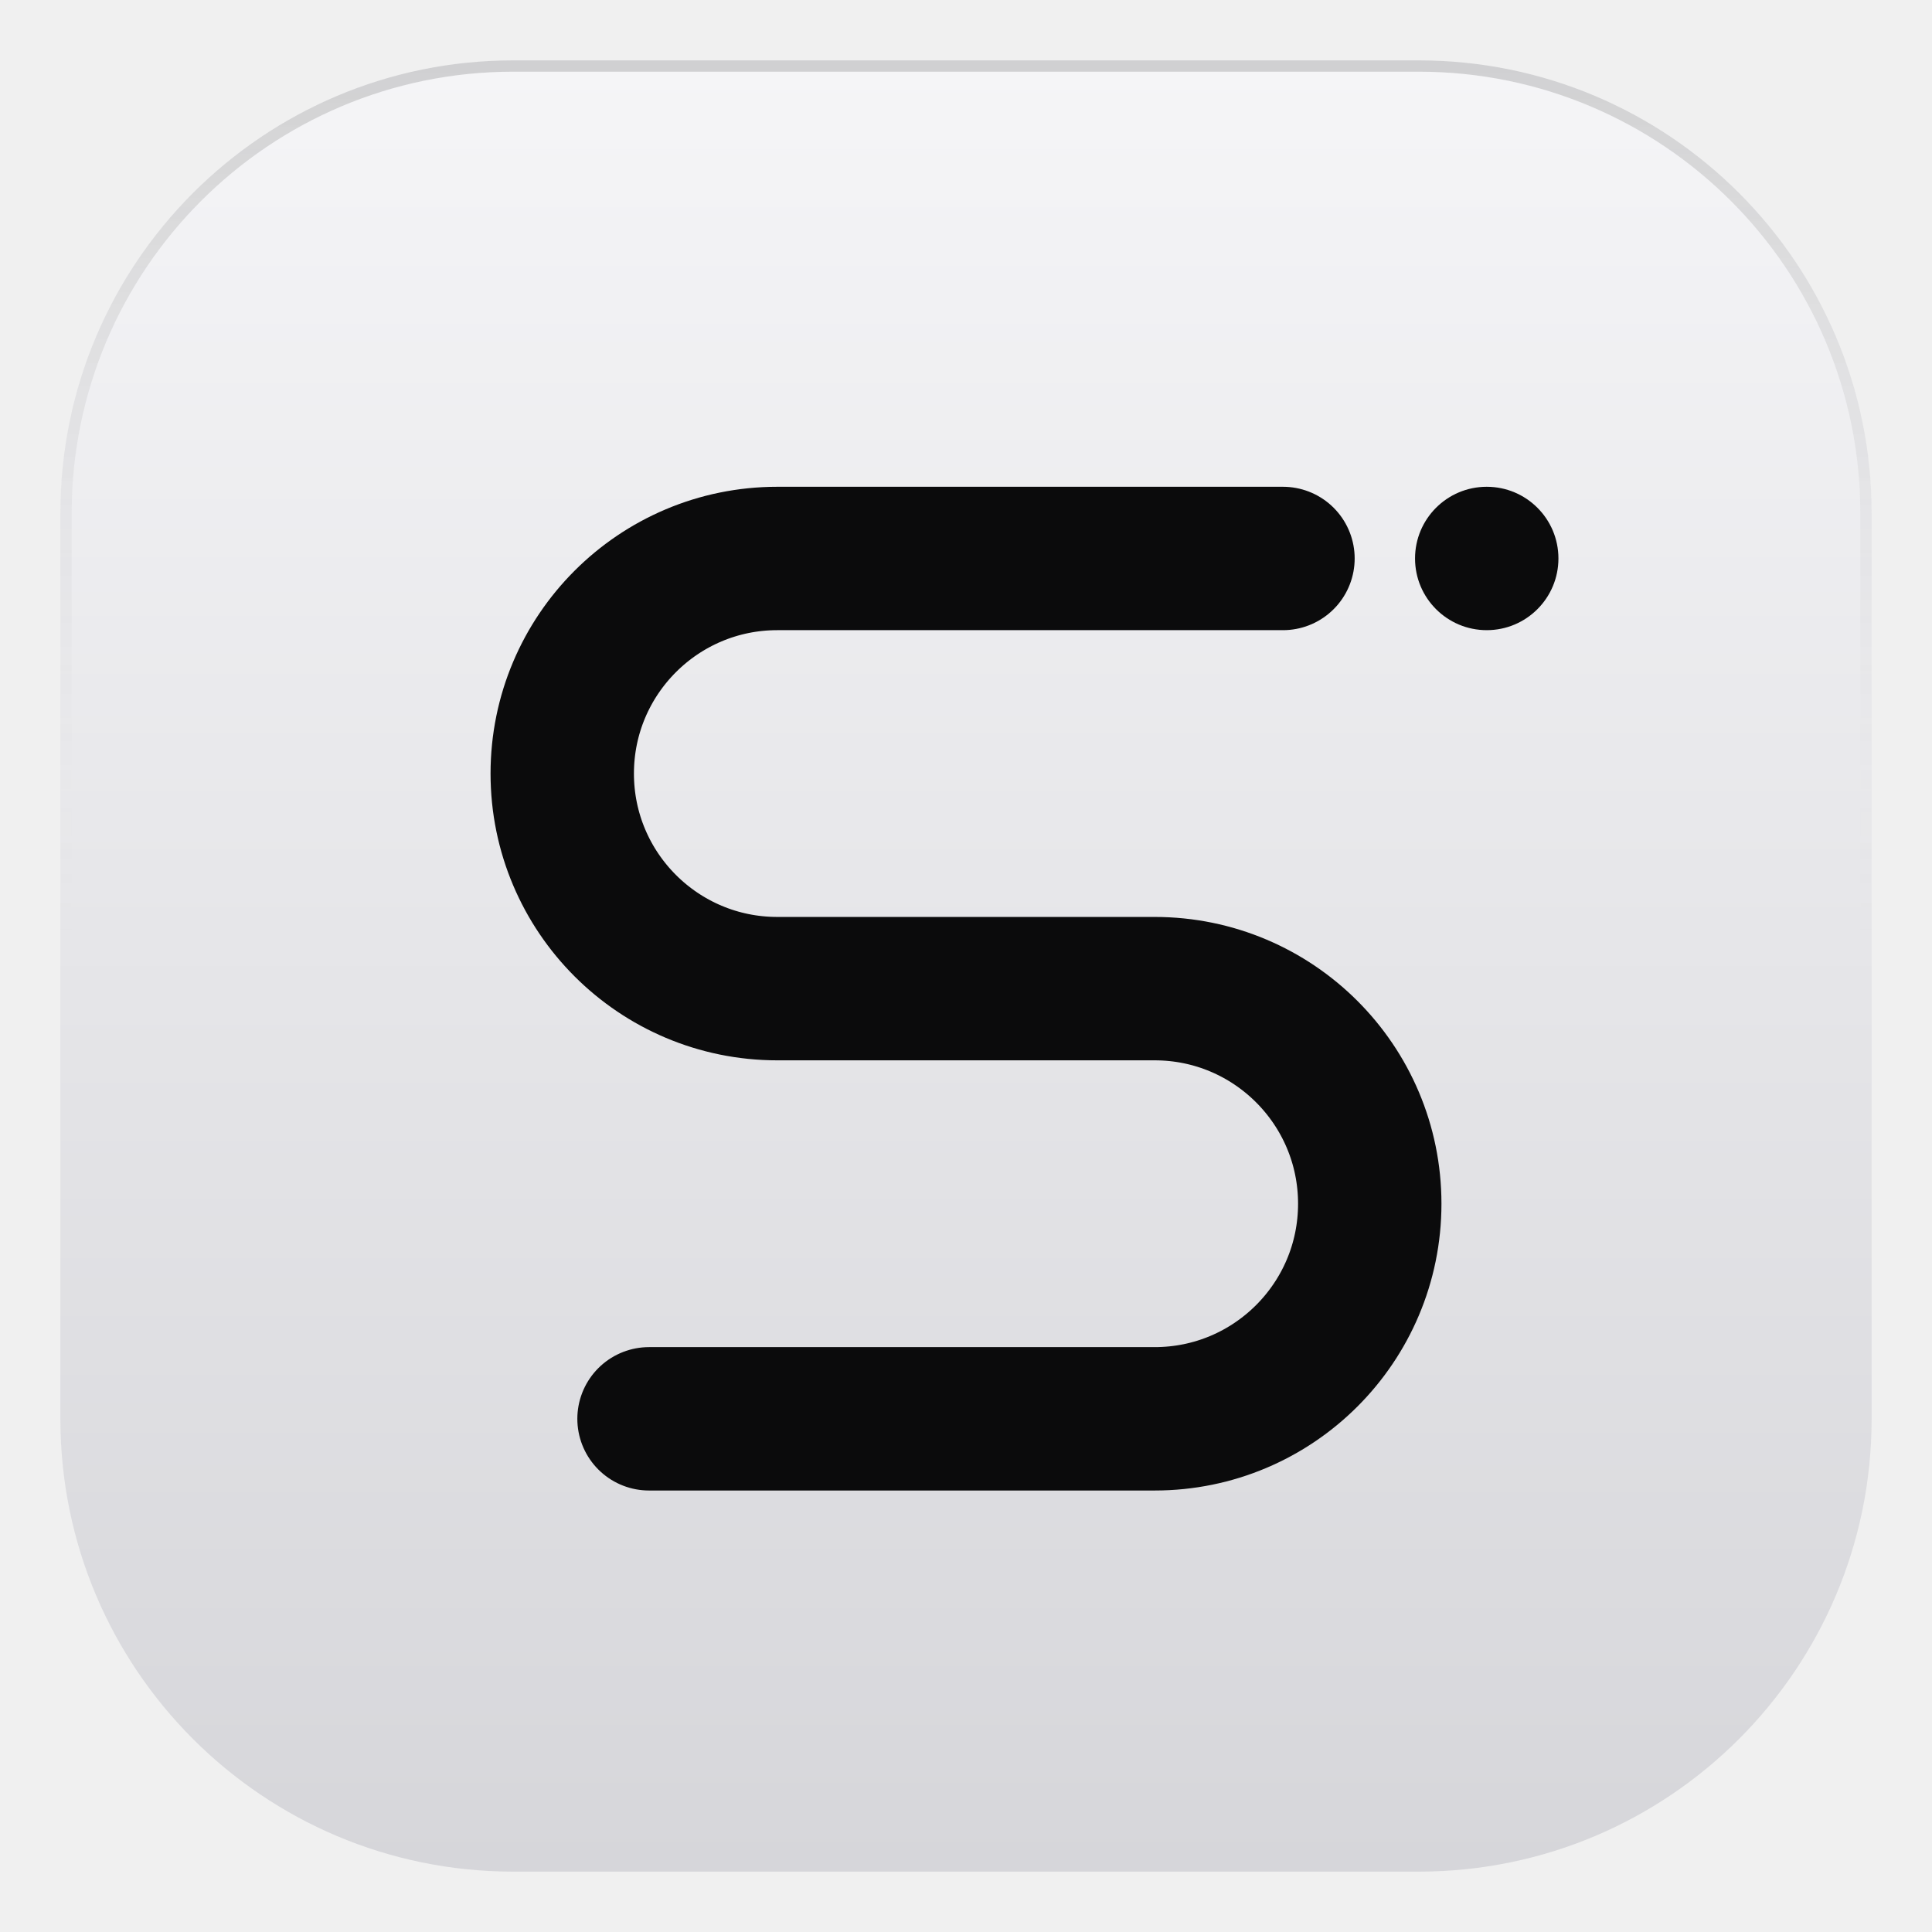
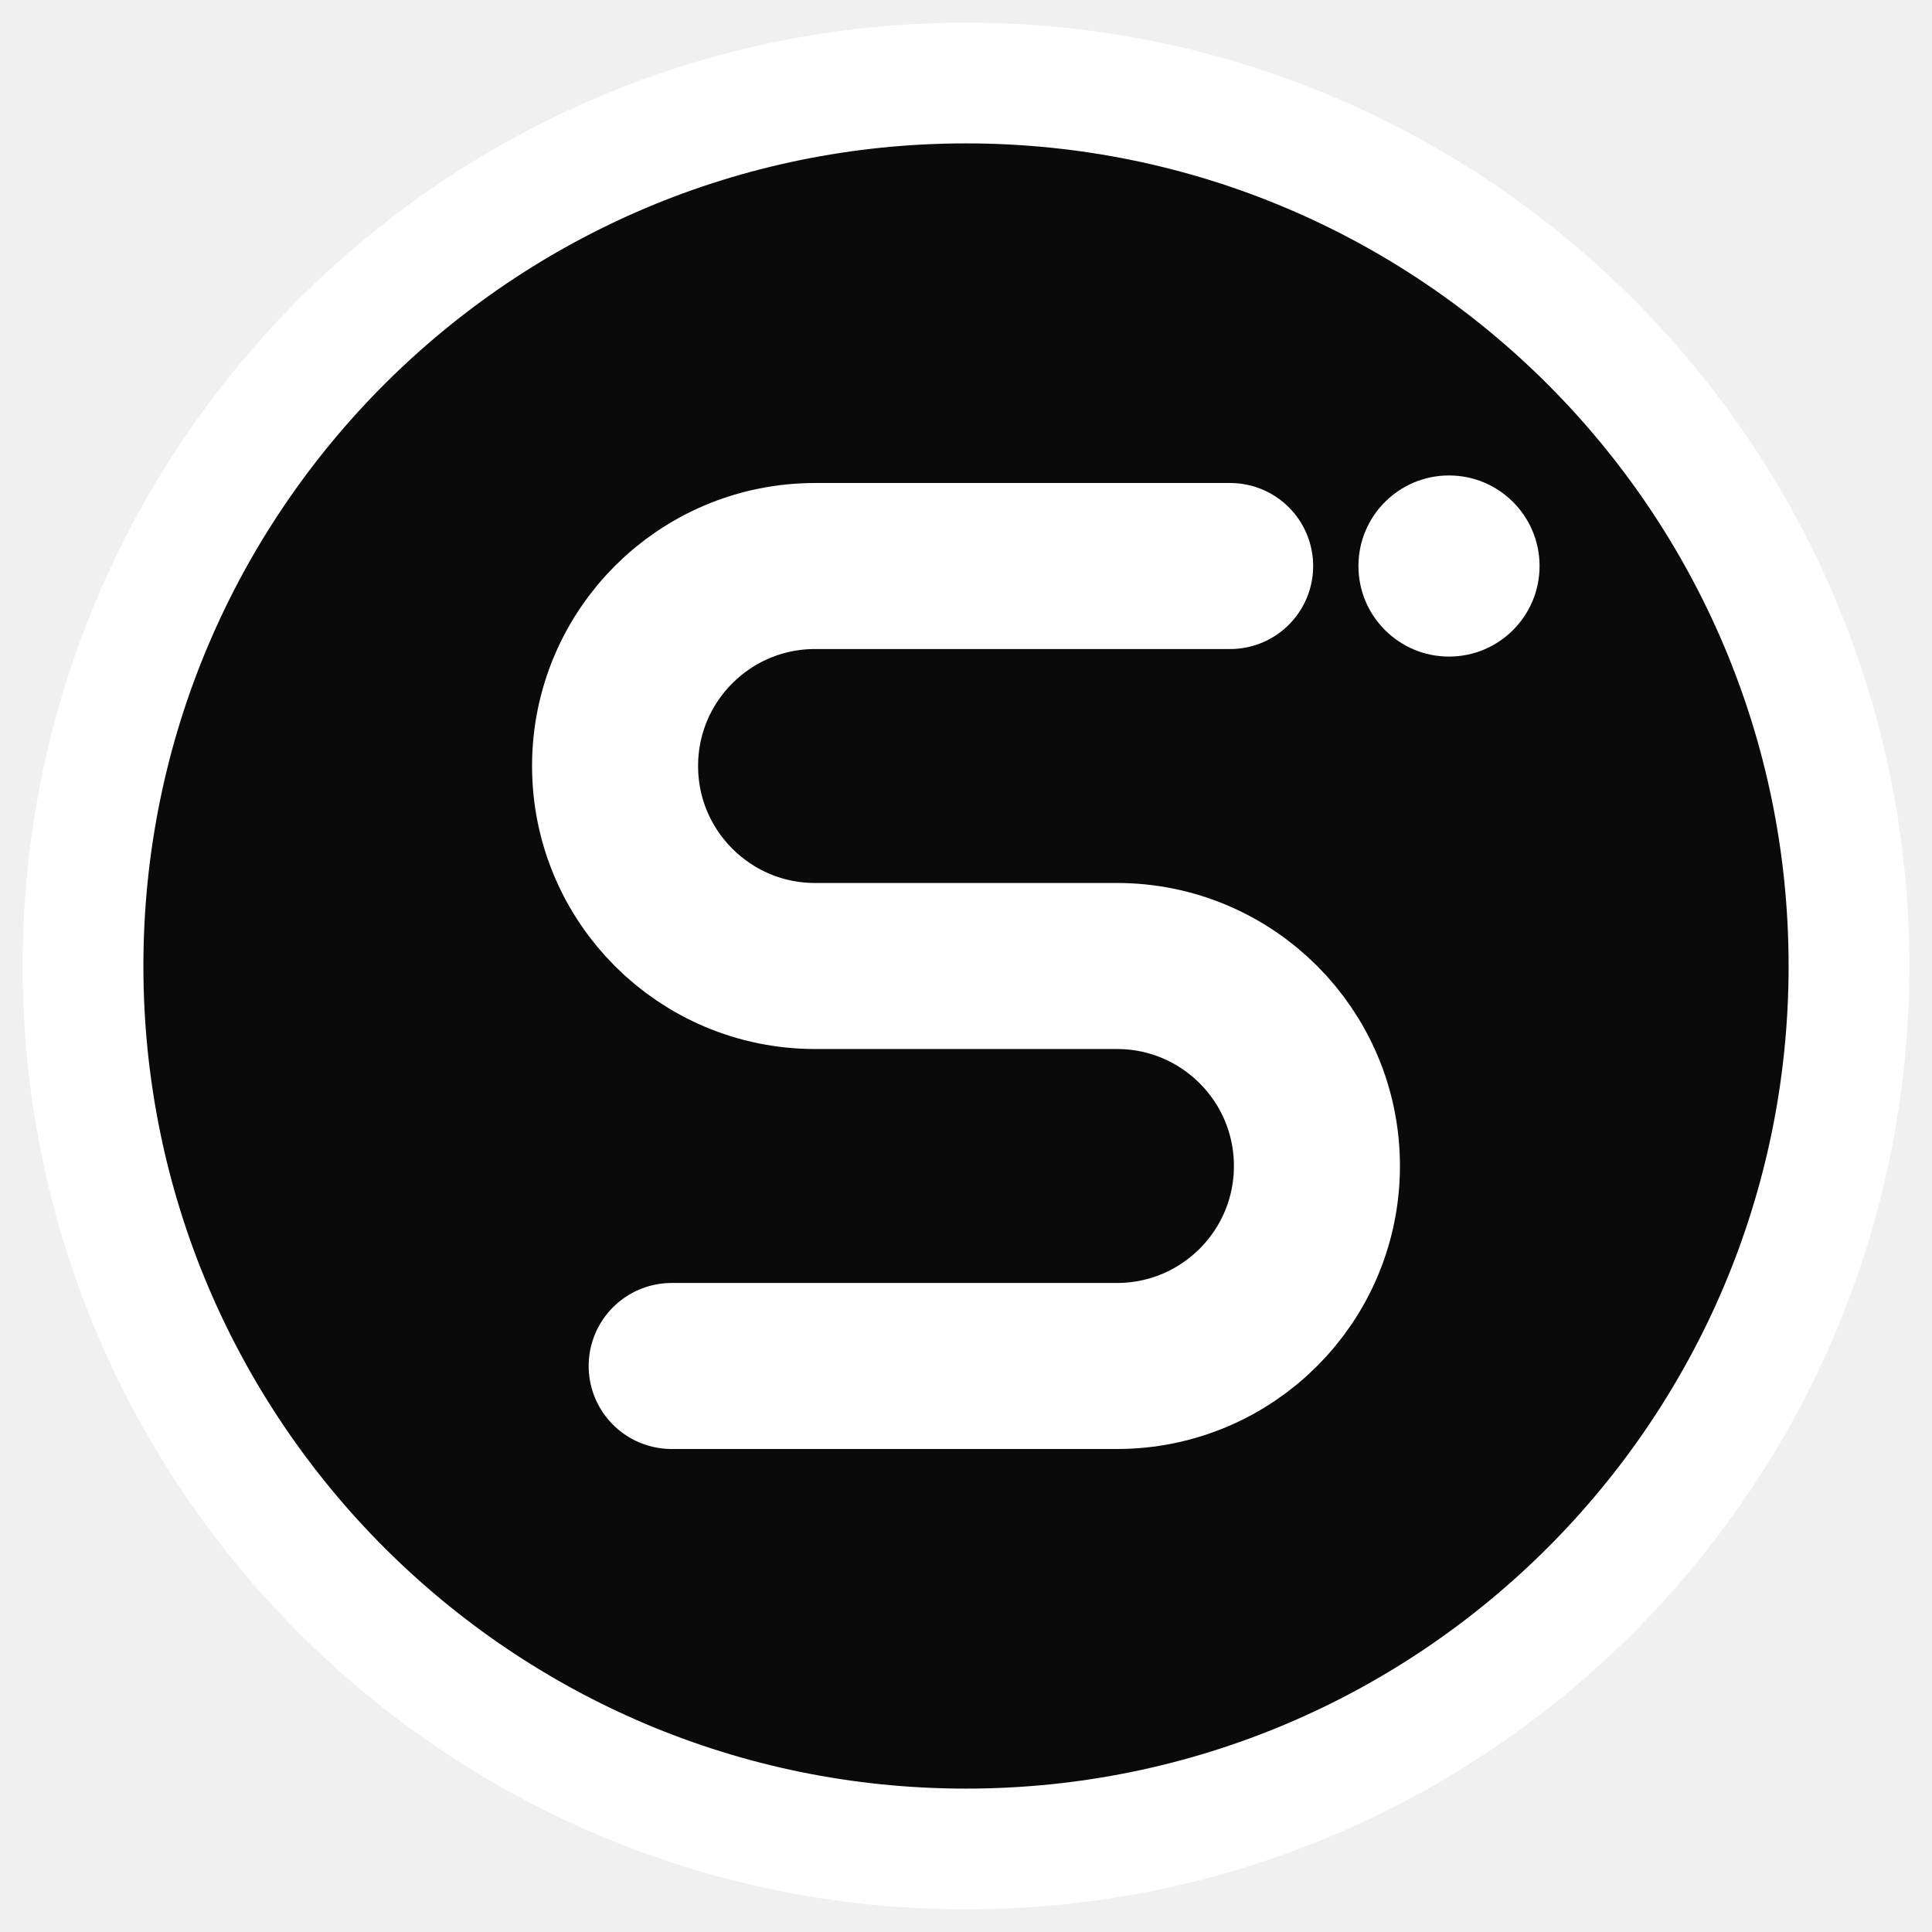
<svg xmlns="http://www.w3.org/2000/svg" viewBox="0 0 512 512" width="64" height="64">
-   <defs>
-     <linearGradient id="bg" x1="0" y1="0" x2="0" y2="1">
-       <stop offset="0" stop-color="#f5f5f7" />
-       <stop offset="1" stop-color="#d6d6da" />
-     </linearGradient>
-     <linearGradient id="edge" x1="0" y1="0" x2="0" y2="1">
-       <stop offset="0" stop-color="#000000" stop-opacity="0.15" />
-       <stop offset="0.5" stop-color="#ffffff" stop-opacity="0" />
-     </linearGradient>
-   </defs>
-   <rect x="16" y="16" width="480" height="480" rx="120" fill="url(#bg)" />
-   <rect x="17.5" y="17.5" width="477" height="477" rx="118.5" fill="none" stroke="url(#edge)" stroke-width="3" />
-   <path d="M 340 148 H 206 A 57 57 0 0 0 206 262 H 306 A 57 57 0 0 1 306 376 H 172" fill="none" stroke="#0b0b0c" stroke-width="38" stroke-linecap="round" stroke-linejoin="round" />
-   <circle cx="394" cy="148" r="19" fill="#0b0b0c" />
+   <circle cx="256" cy="256" r="234" fill="#0a0a0a" stroke="#ffffff" stroke-width="32" />
+   <path d="M 326 150 H 216 A 53 53 0 0 0 216 256 H 296 A 53 53 0 0 1 296 362 H 178" fill="none" stroke="#ffffff" stroke-width="44" stroke-linecap="round" stroke-linejoin="round" />
+   <circle cx="384" cy="150" r="24" fill="#ffffff" />
</svg>
